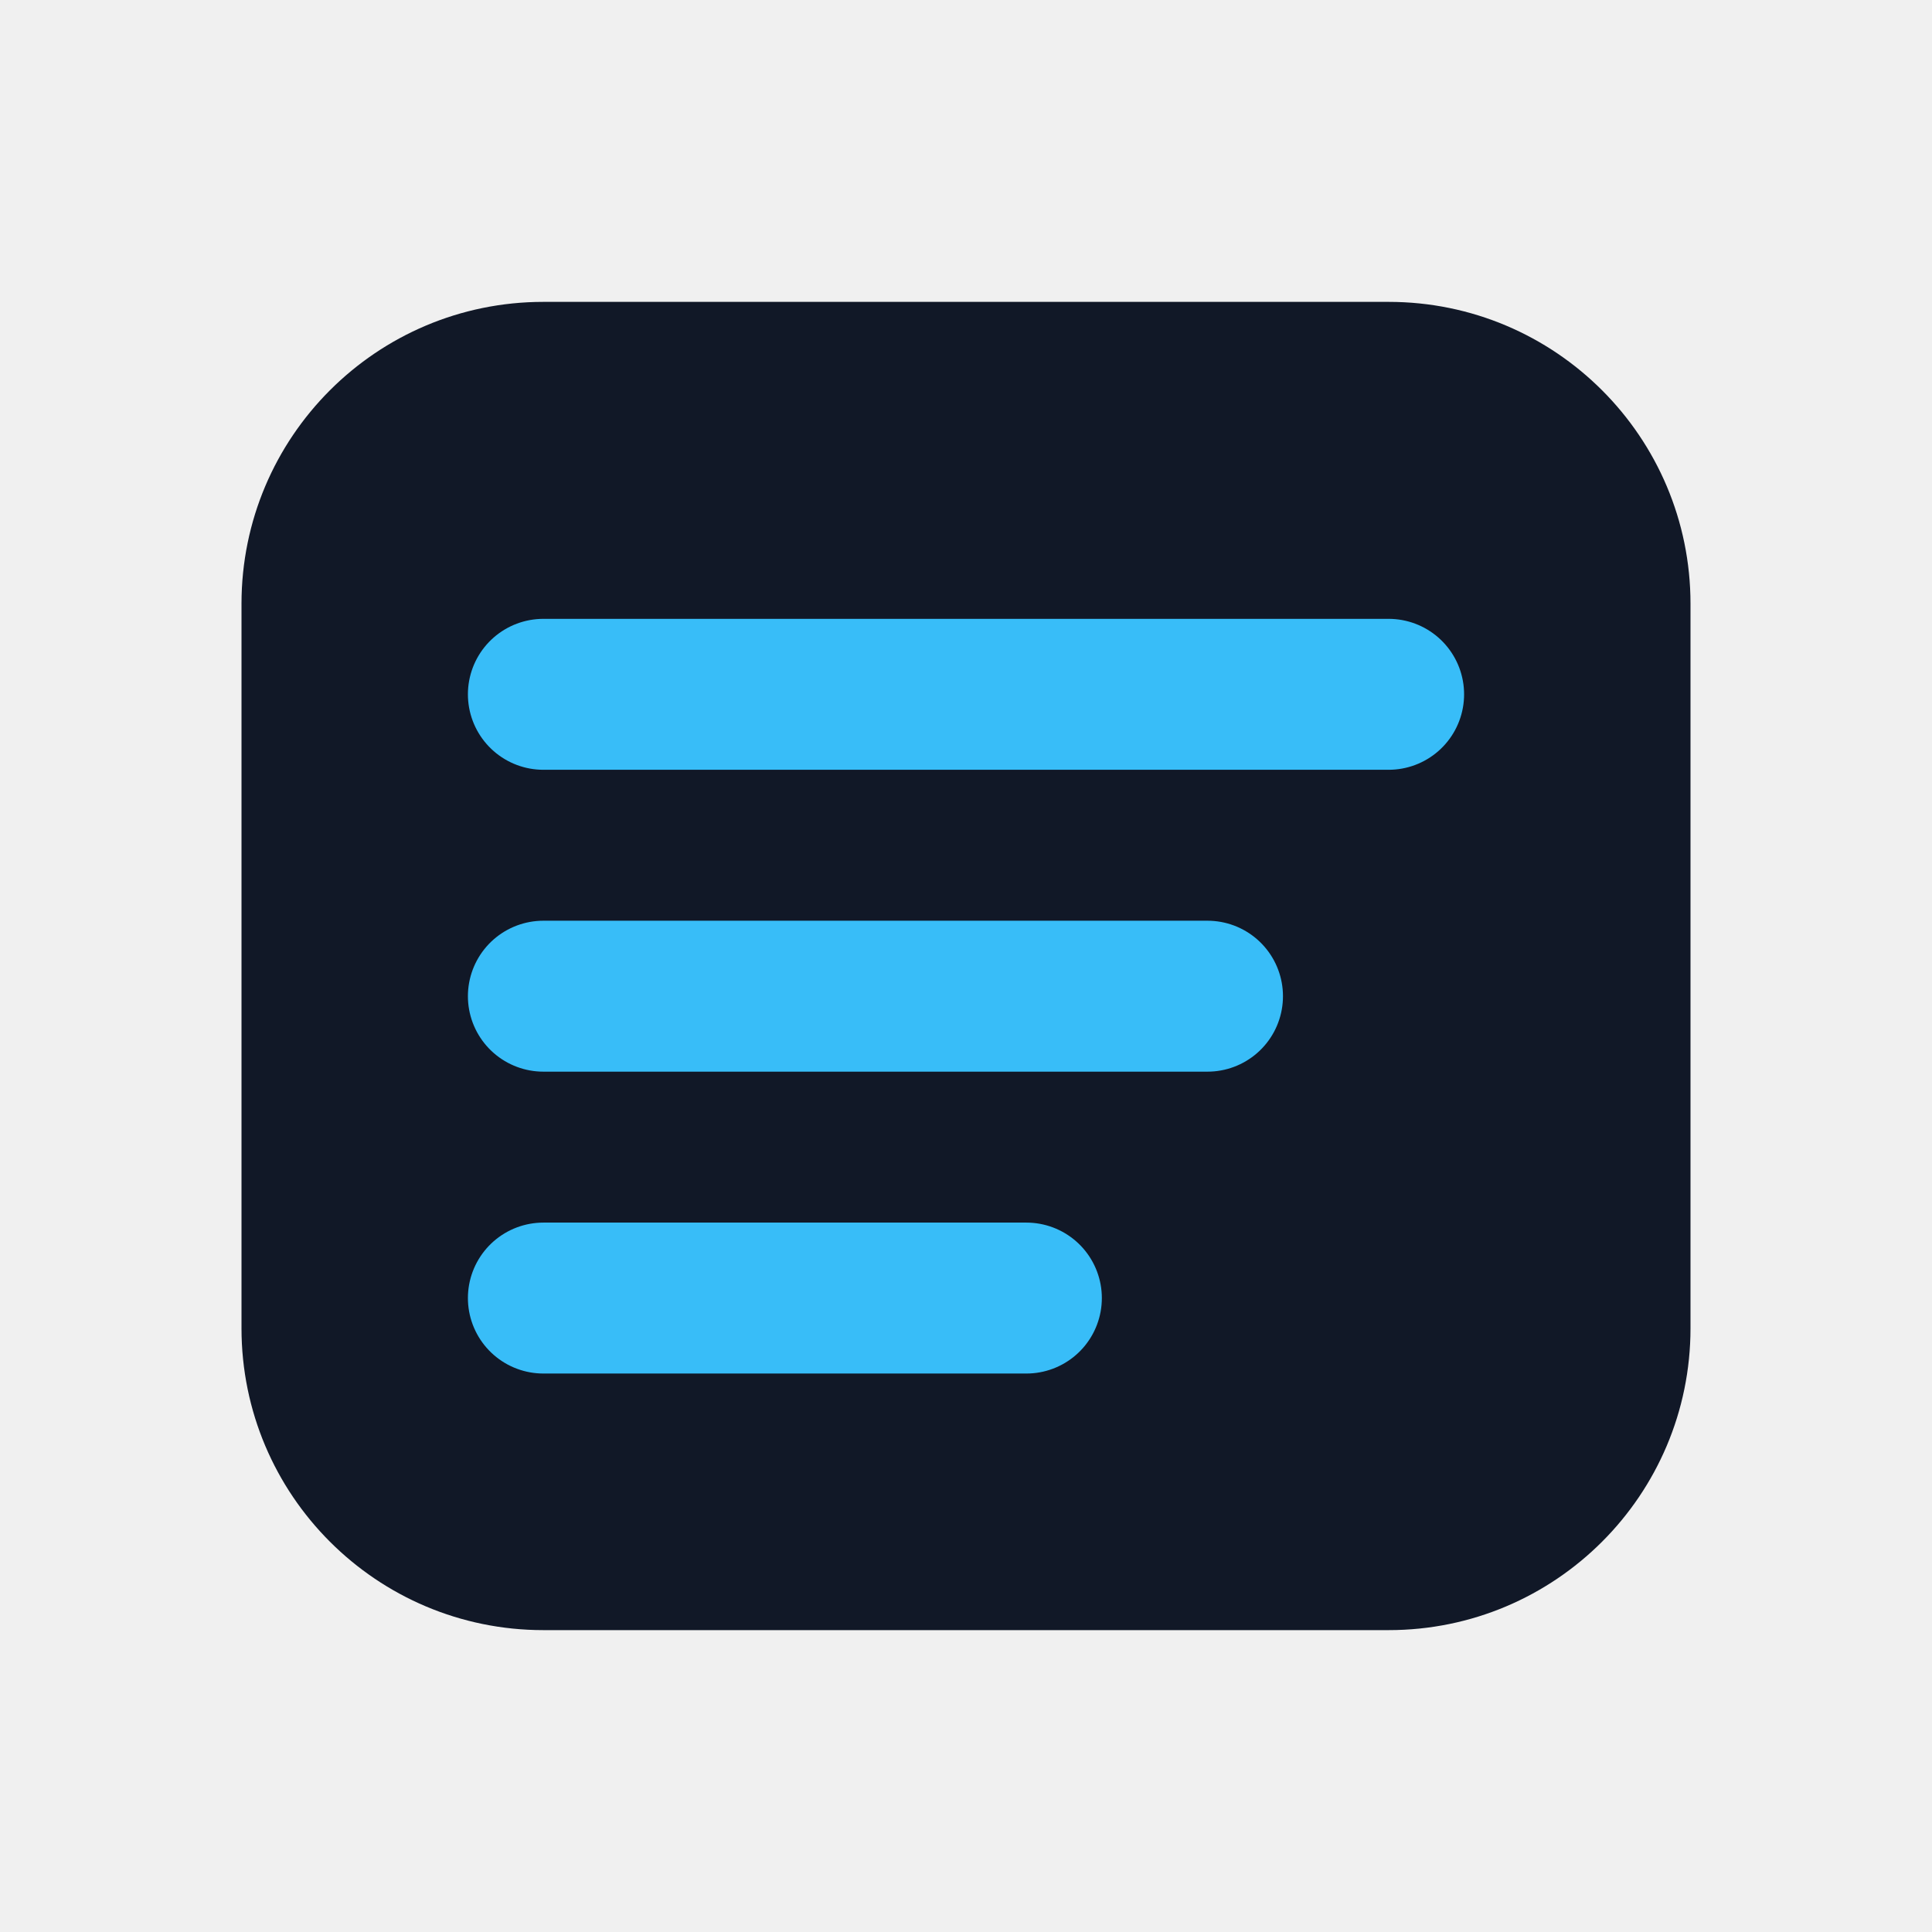
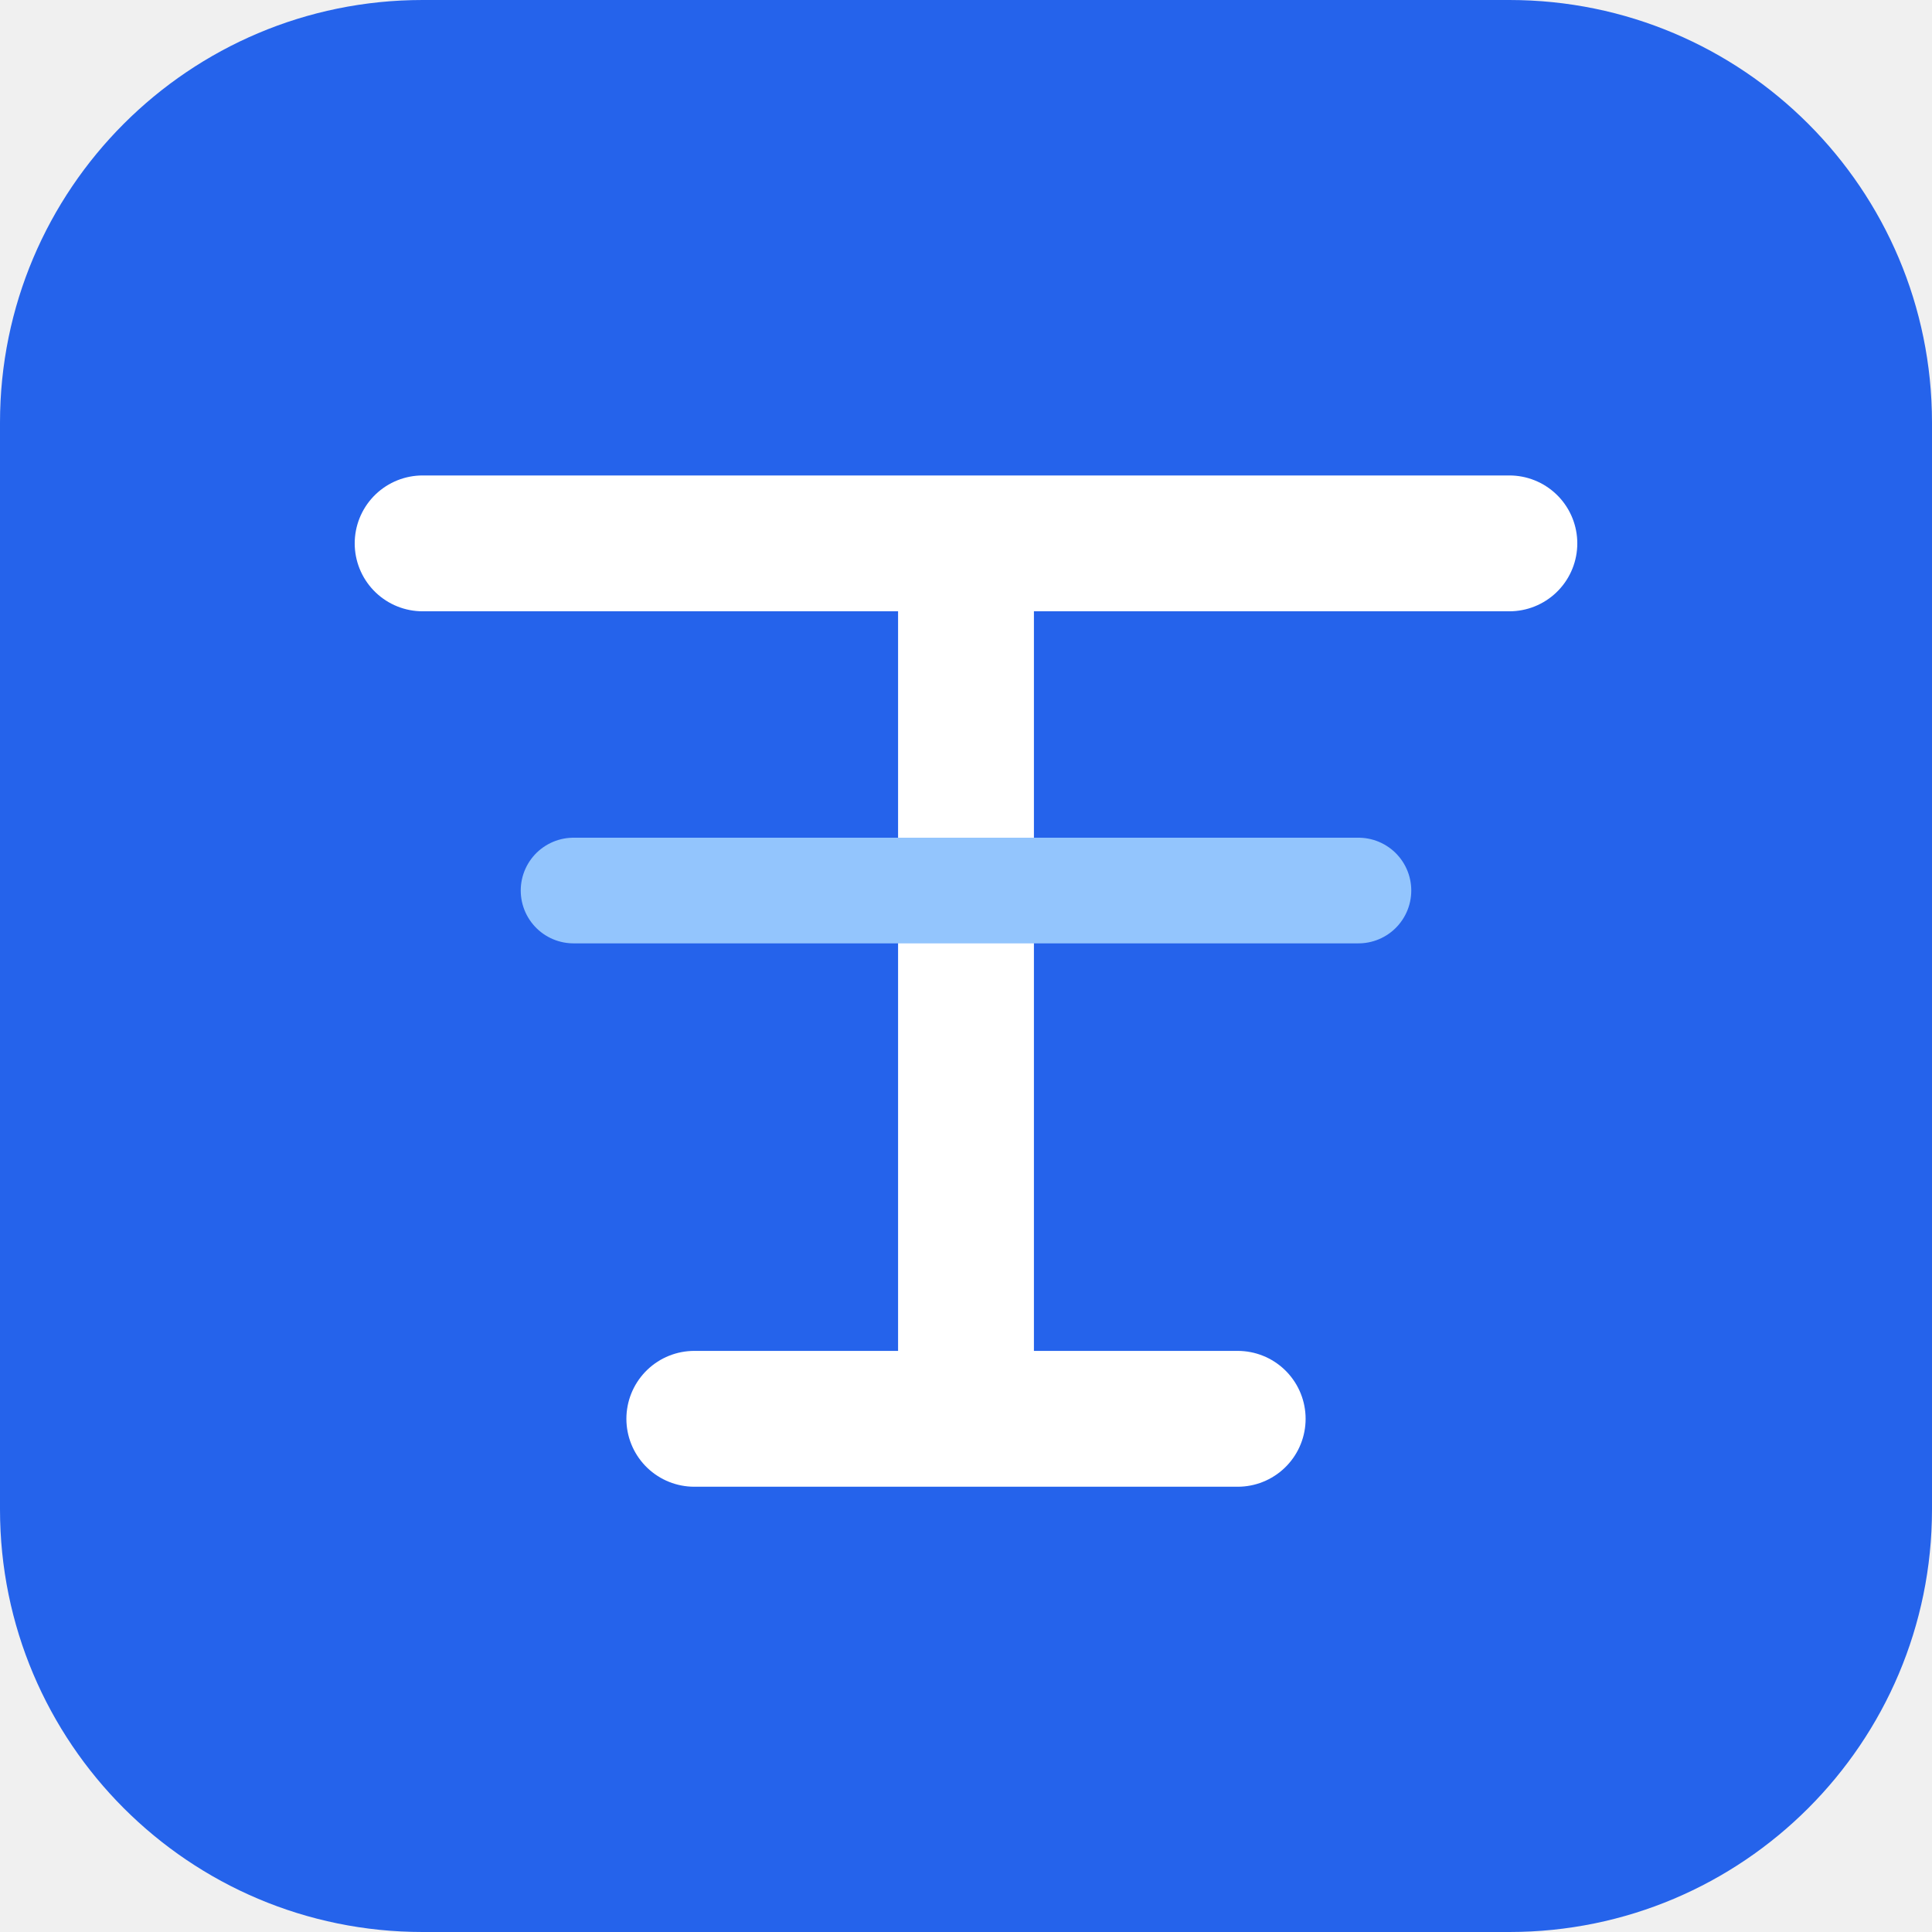
- <svg xmlns="http://www.w3.org/2000/svg" viewBox="0 0 64 64">
-   <rect x="8" y="10" width="48" height="44" rx="10" fill="#111827" />
-   <path d="M18 23h28M18 33h22M18 43h16" stroke="#38BDF8" stroke-width="5" stroke-linecap="round" />
+ <svg xmlns="http://www.w3.org/2000/svg" viewBox="0 0 128 128">
+   <rect width="128" height="128" rx="28" fill="#2563eb" />
+   <path d="M28 36h72M64 36v58M46 94h36" fill="none" stroke="#fff" stroke-width="9" stroke-linecap="round" />
+   <path d="M38 59h52" fill="none" stroke="#93c5fd" stroke-width="7" stroke-linecap="round" />
</svg>
